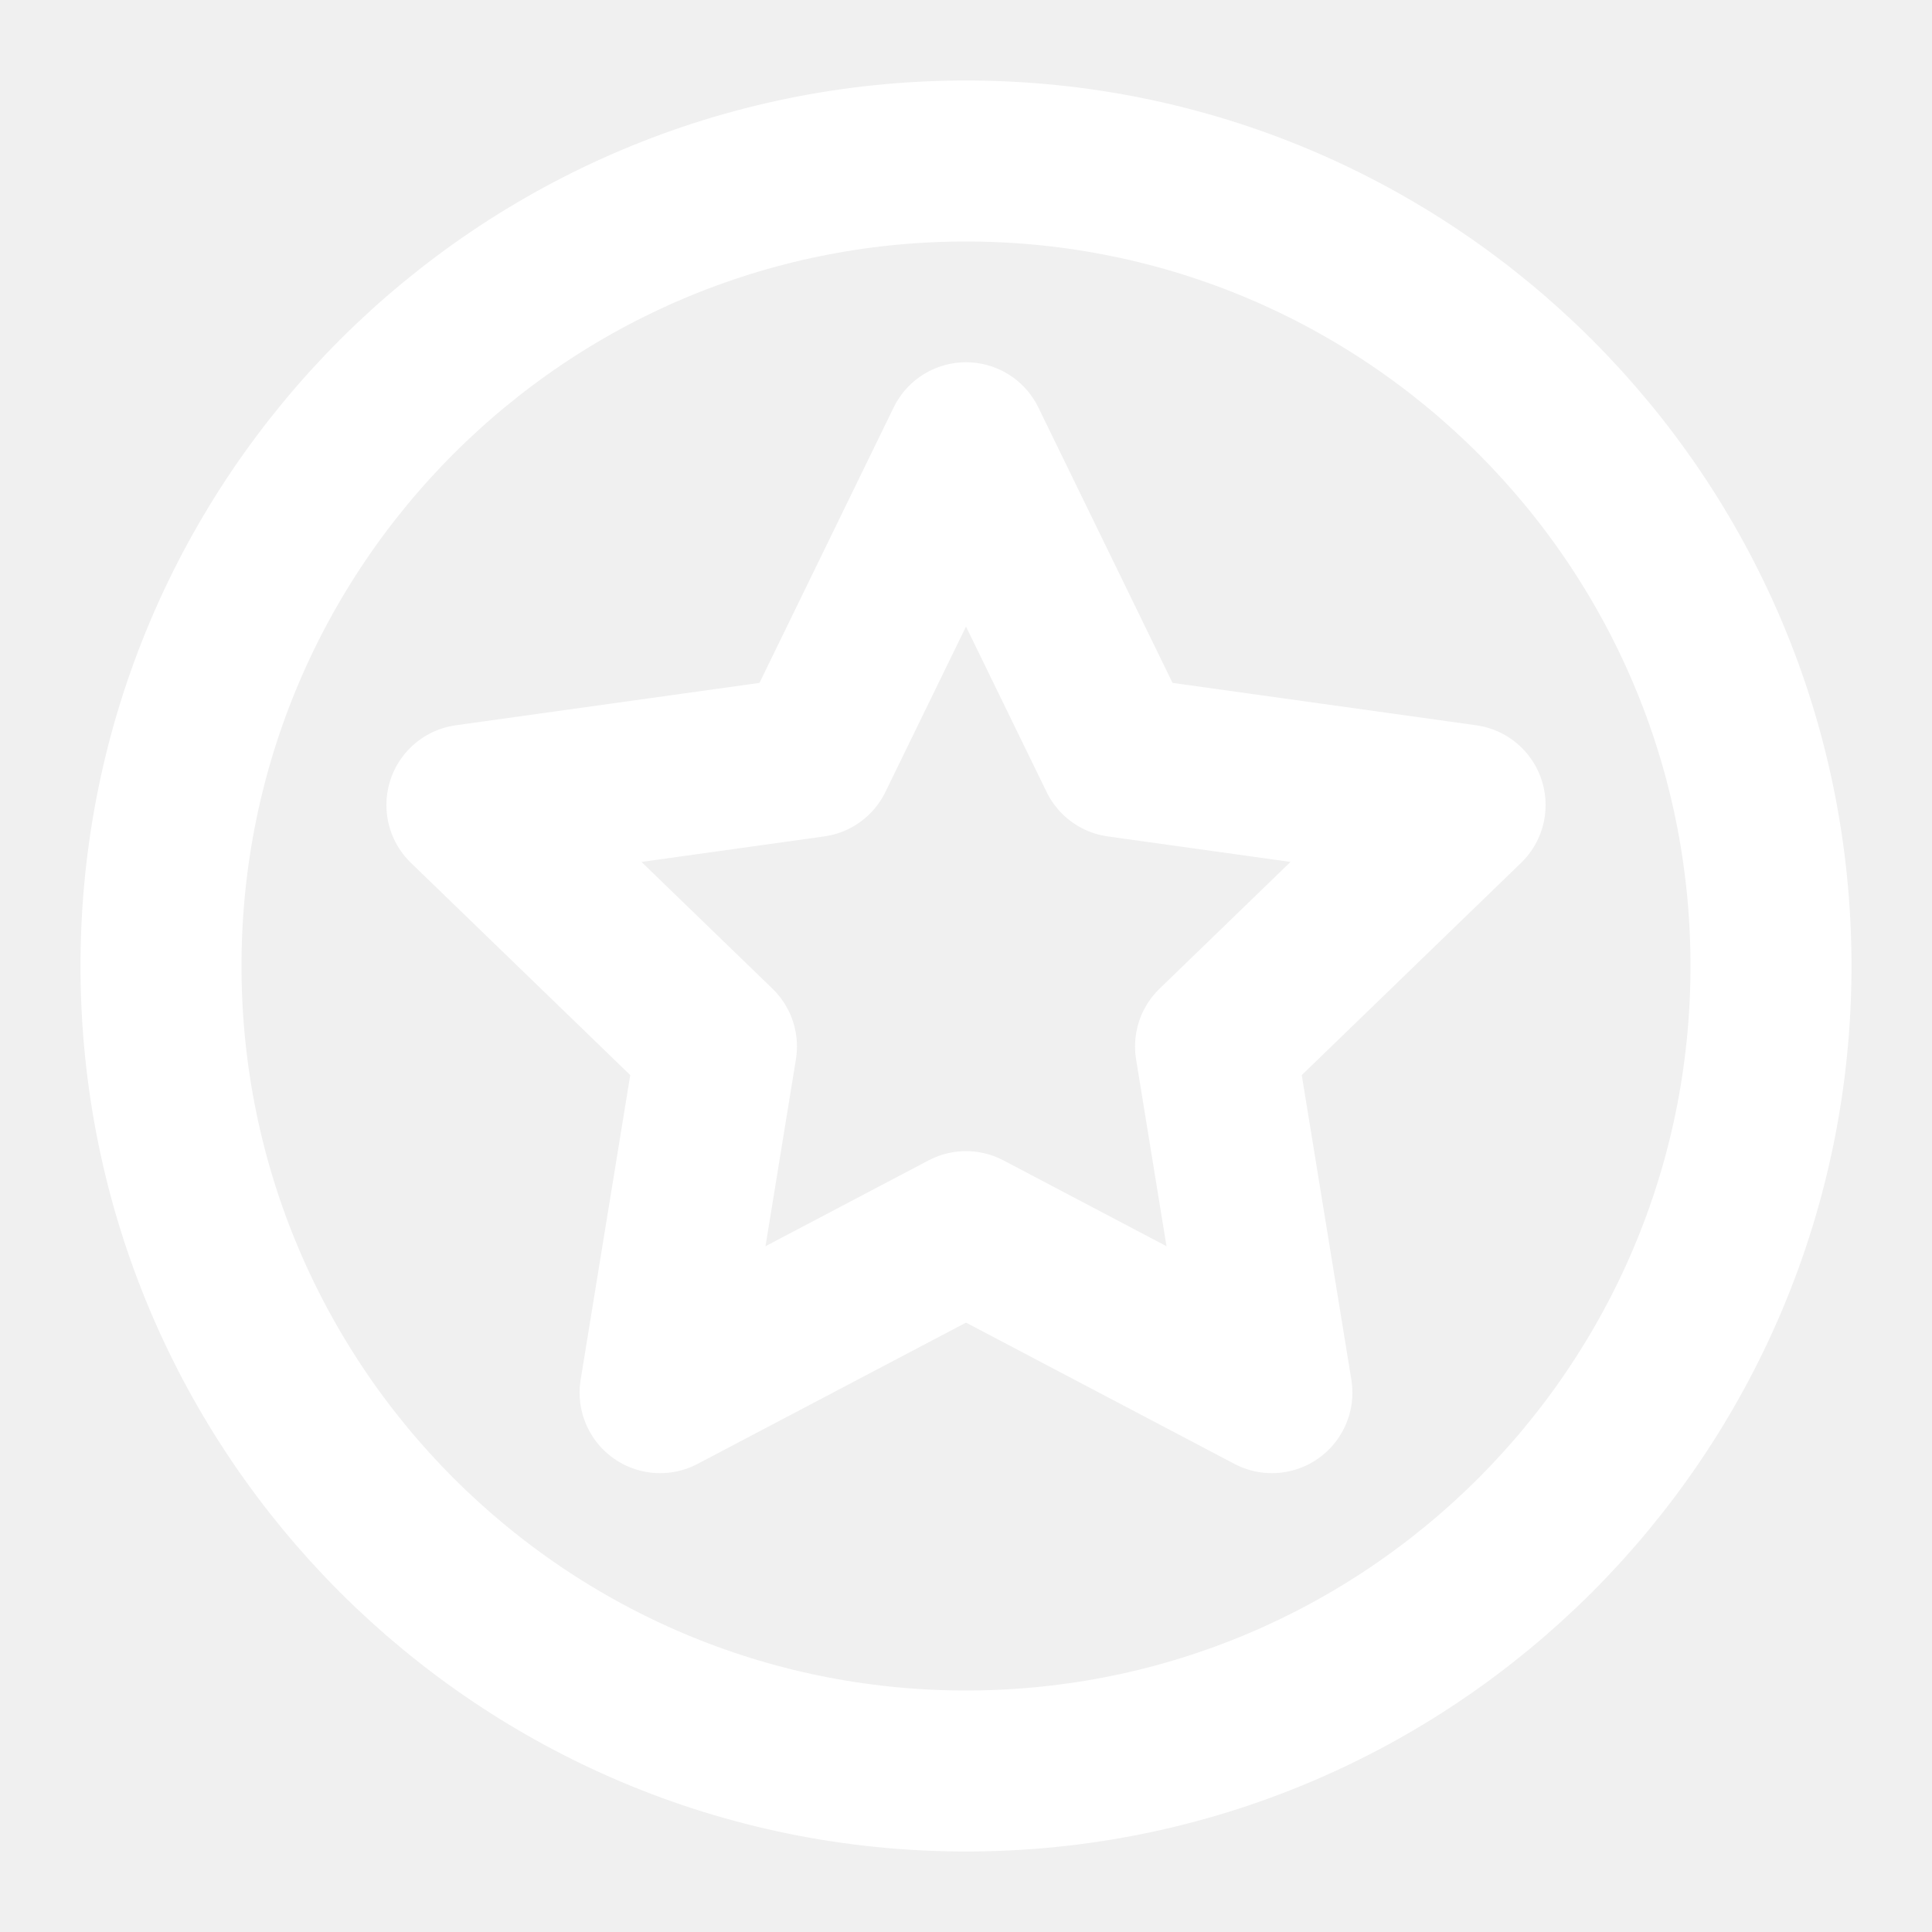
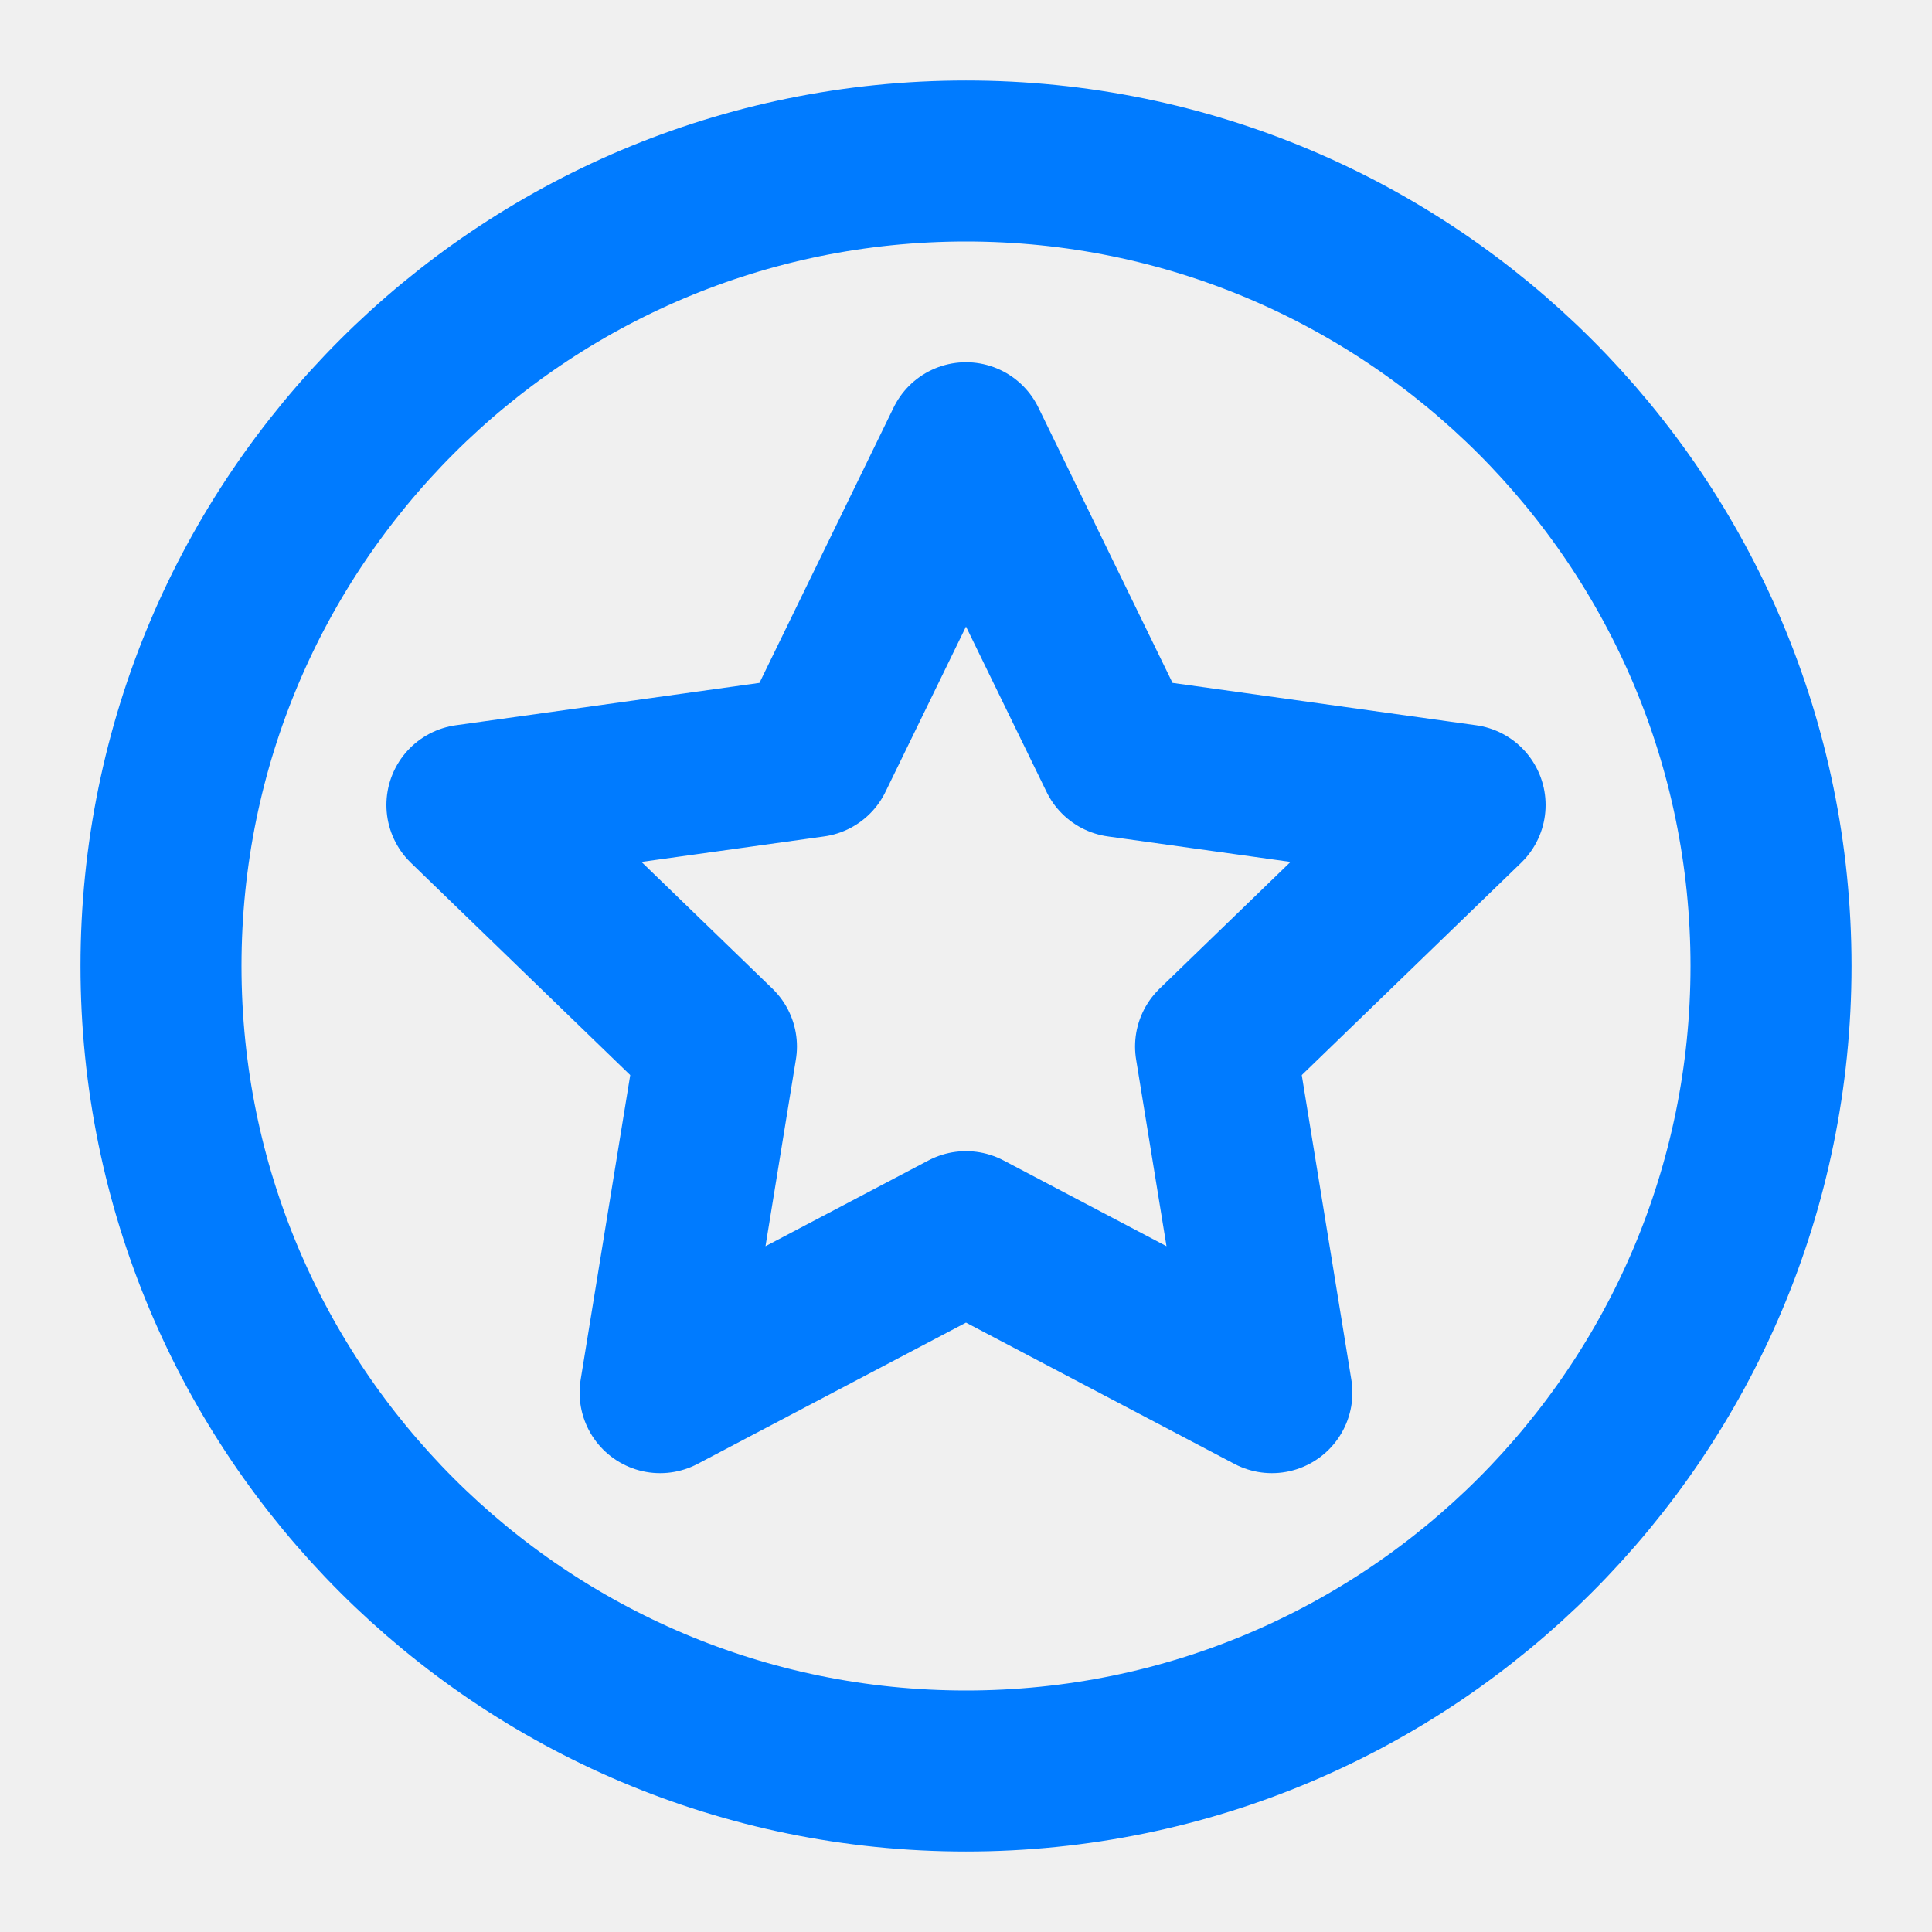
- <svg xmlns="http://www.w3.org/2000/svg" viewBox="0 0 24 24" fill="none" stroke="#ffffff" stroke-width="2" stroke-linecap="round" stroke-linejoin="round">
+ <svg xmlns="http://www.w3.org/2000/svg" viewBox="0 0 24 24" fill="none" stroke="#007BFF" stroke-width="2" stroke-linecap="round" stroke-linejoin="round">
  <circle cx="12" cy="12" r="10" />
  <path d="M12 5.5 L13.9 9.4 L18.2 10 L15.1 13 L15.8 17.3 L12 15.3 L8.2 17.3 L8.9 13 L5.8 10 L10.1 9.4 Z" />
</svg>
